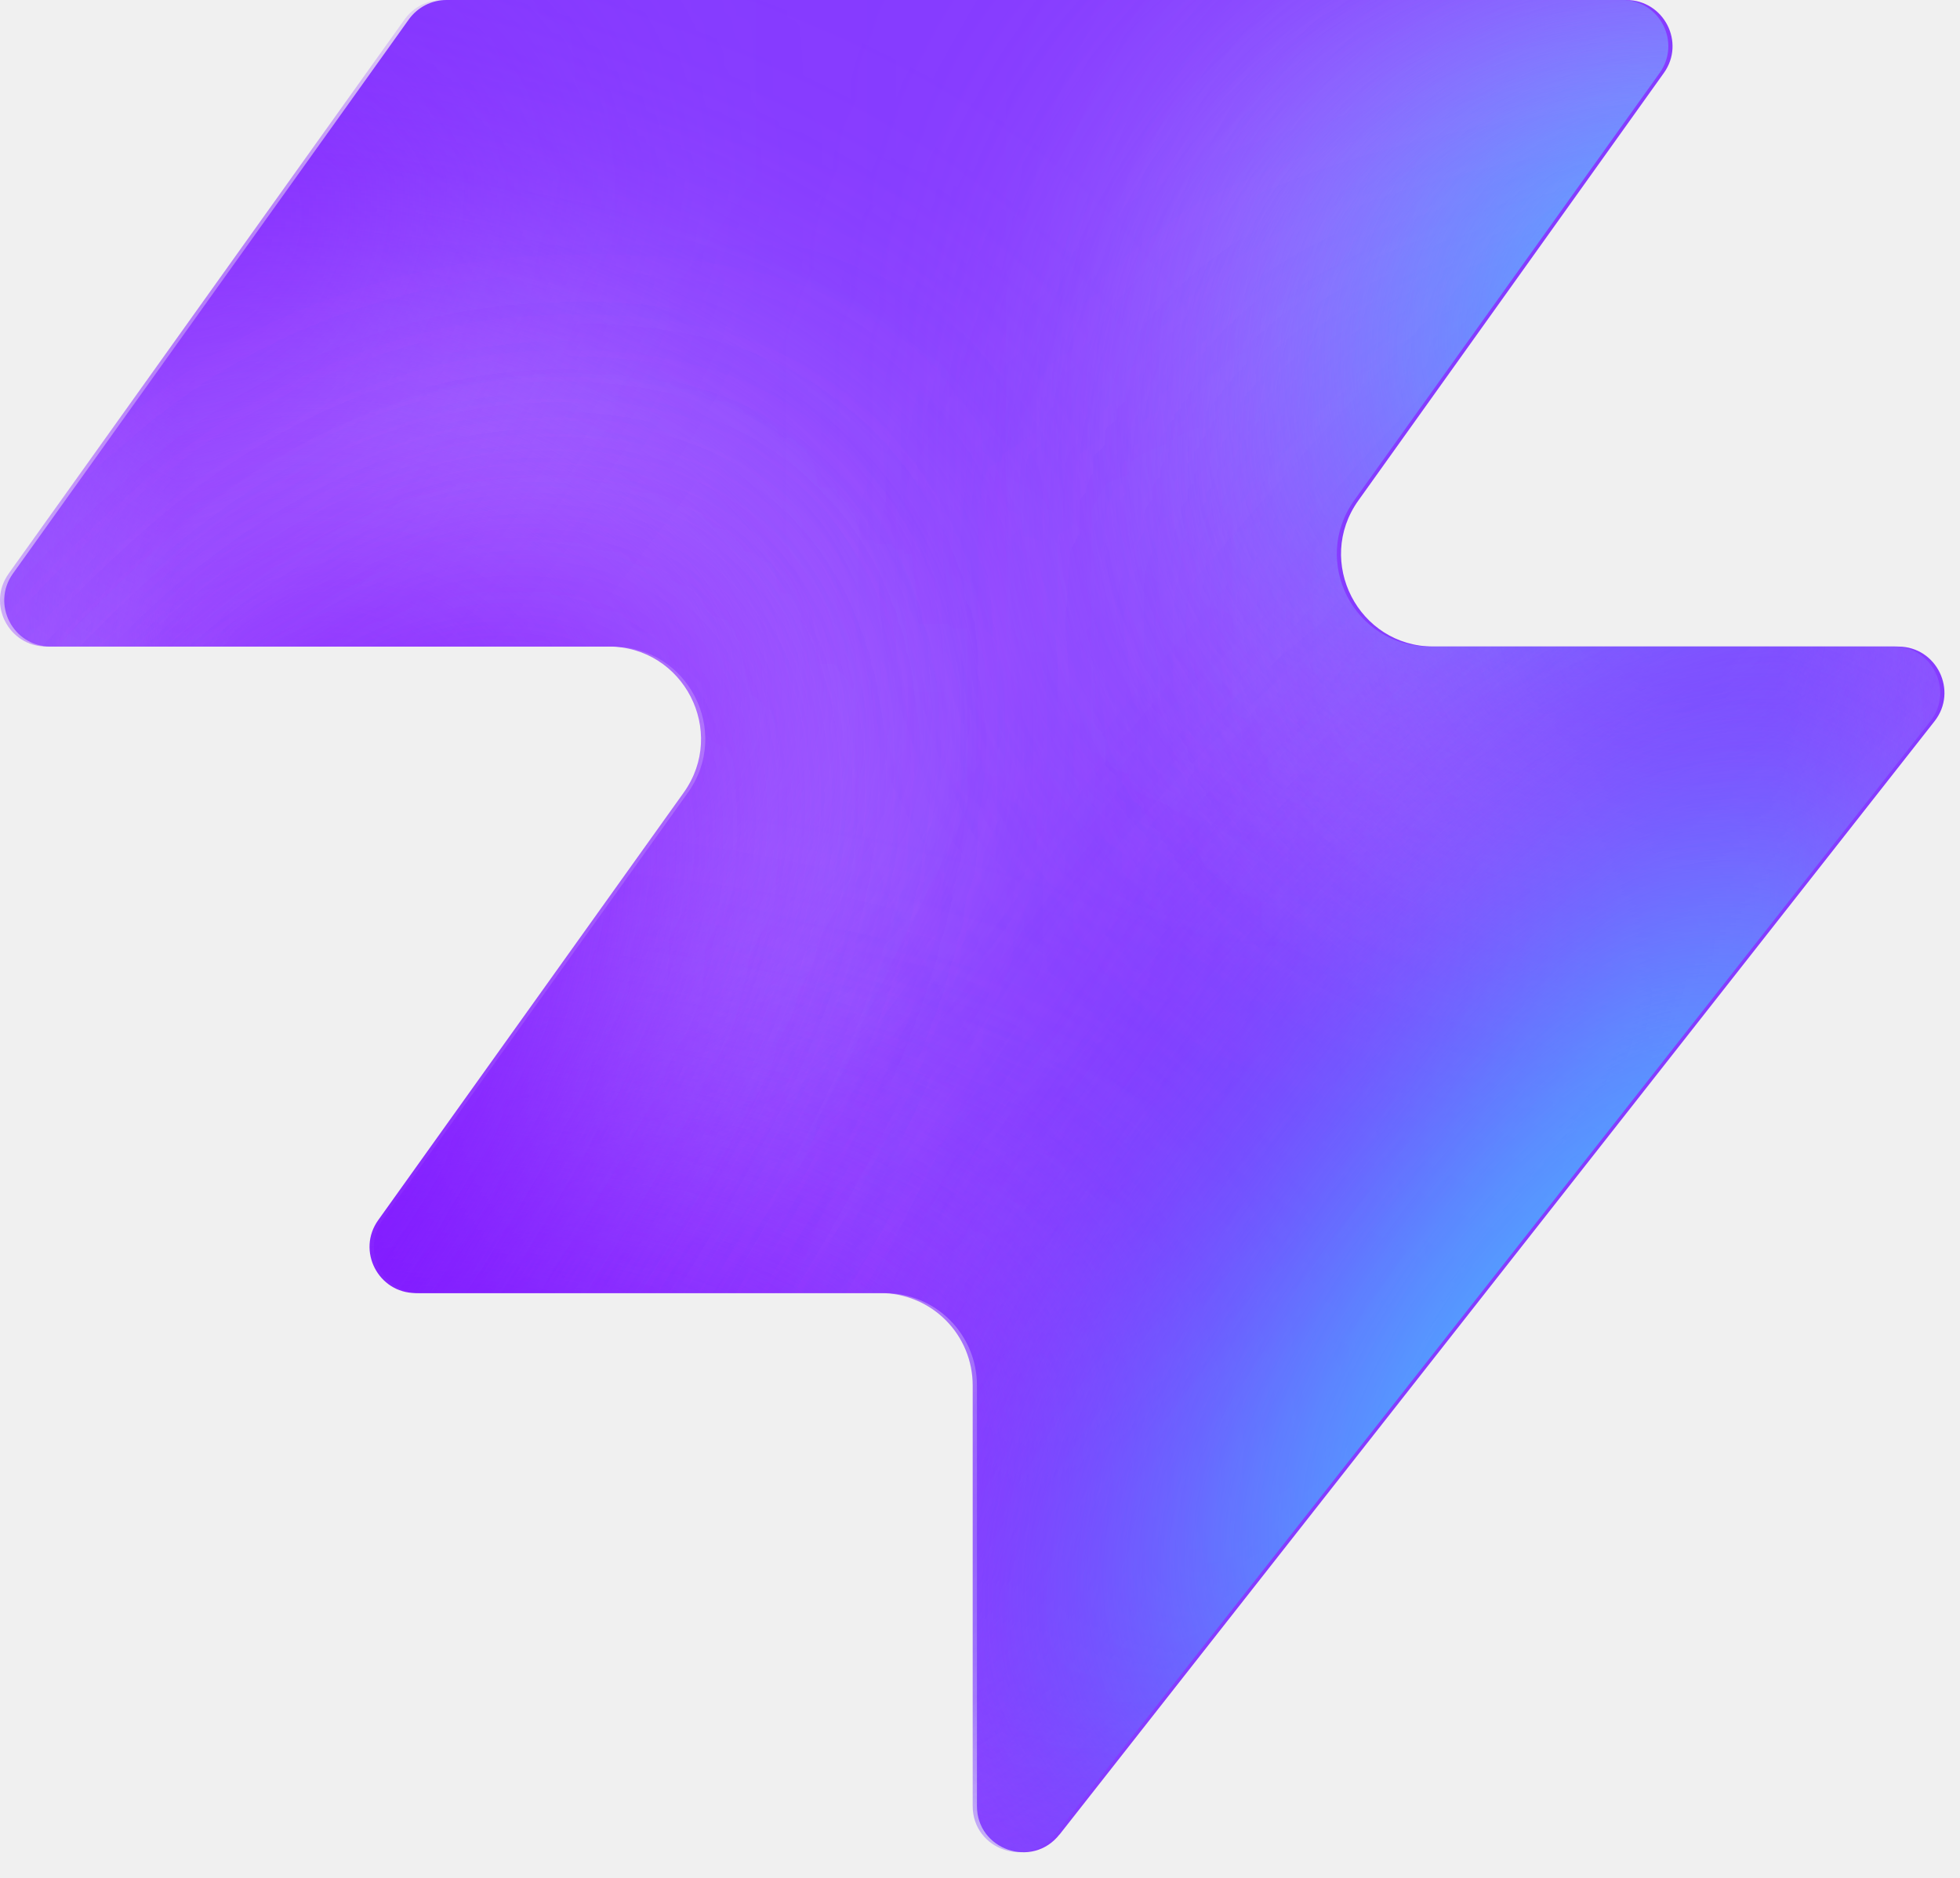
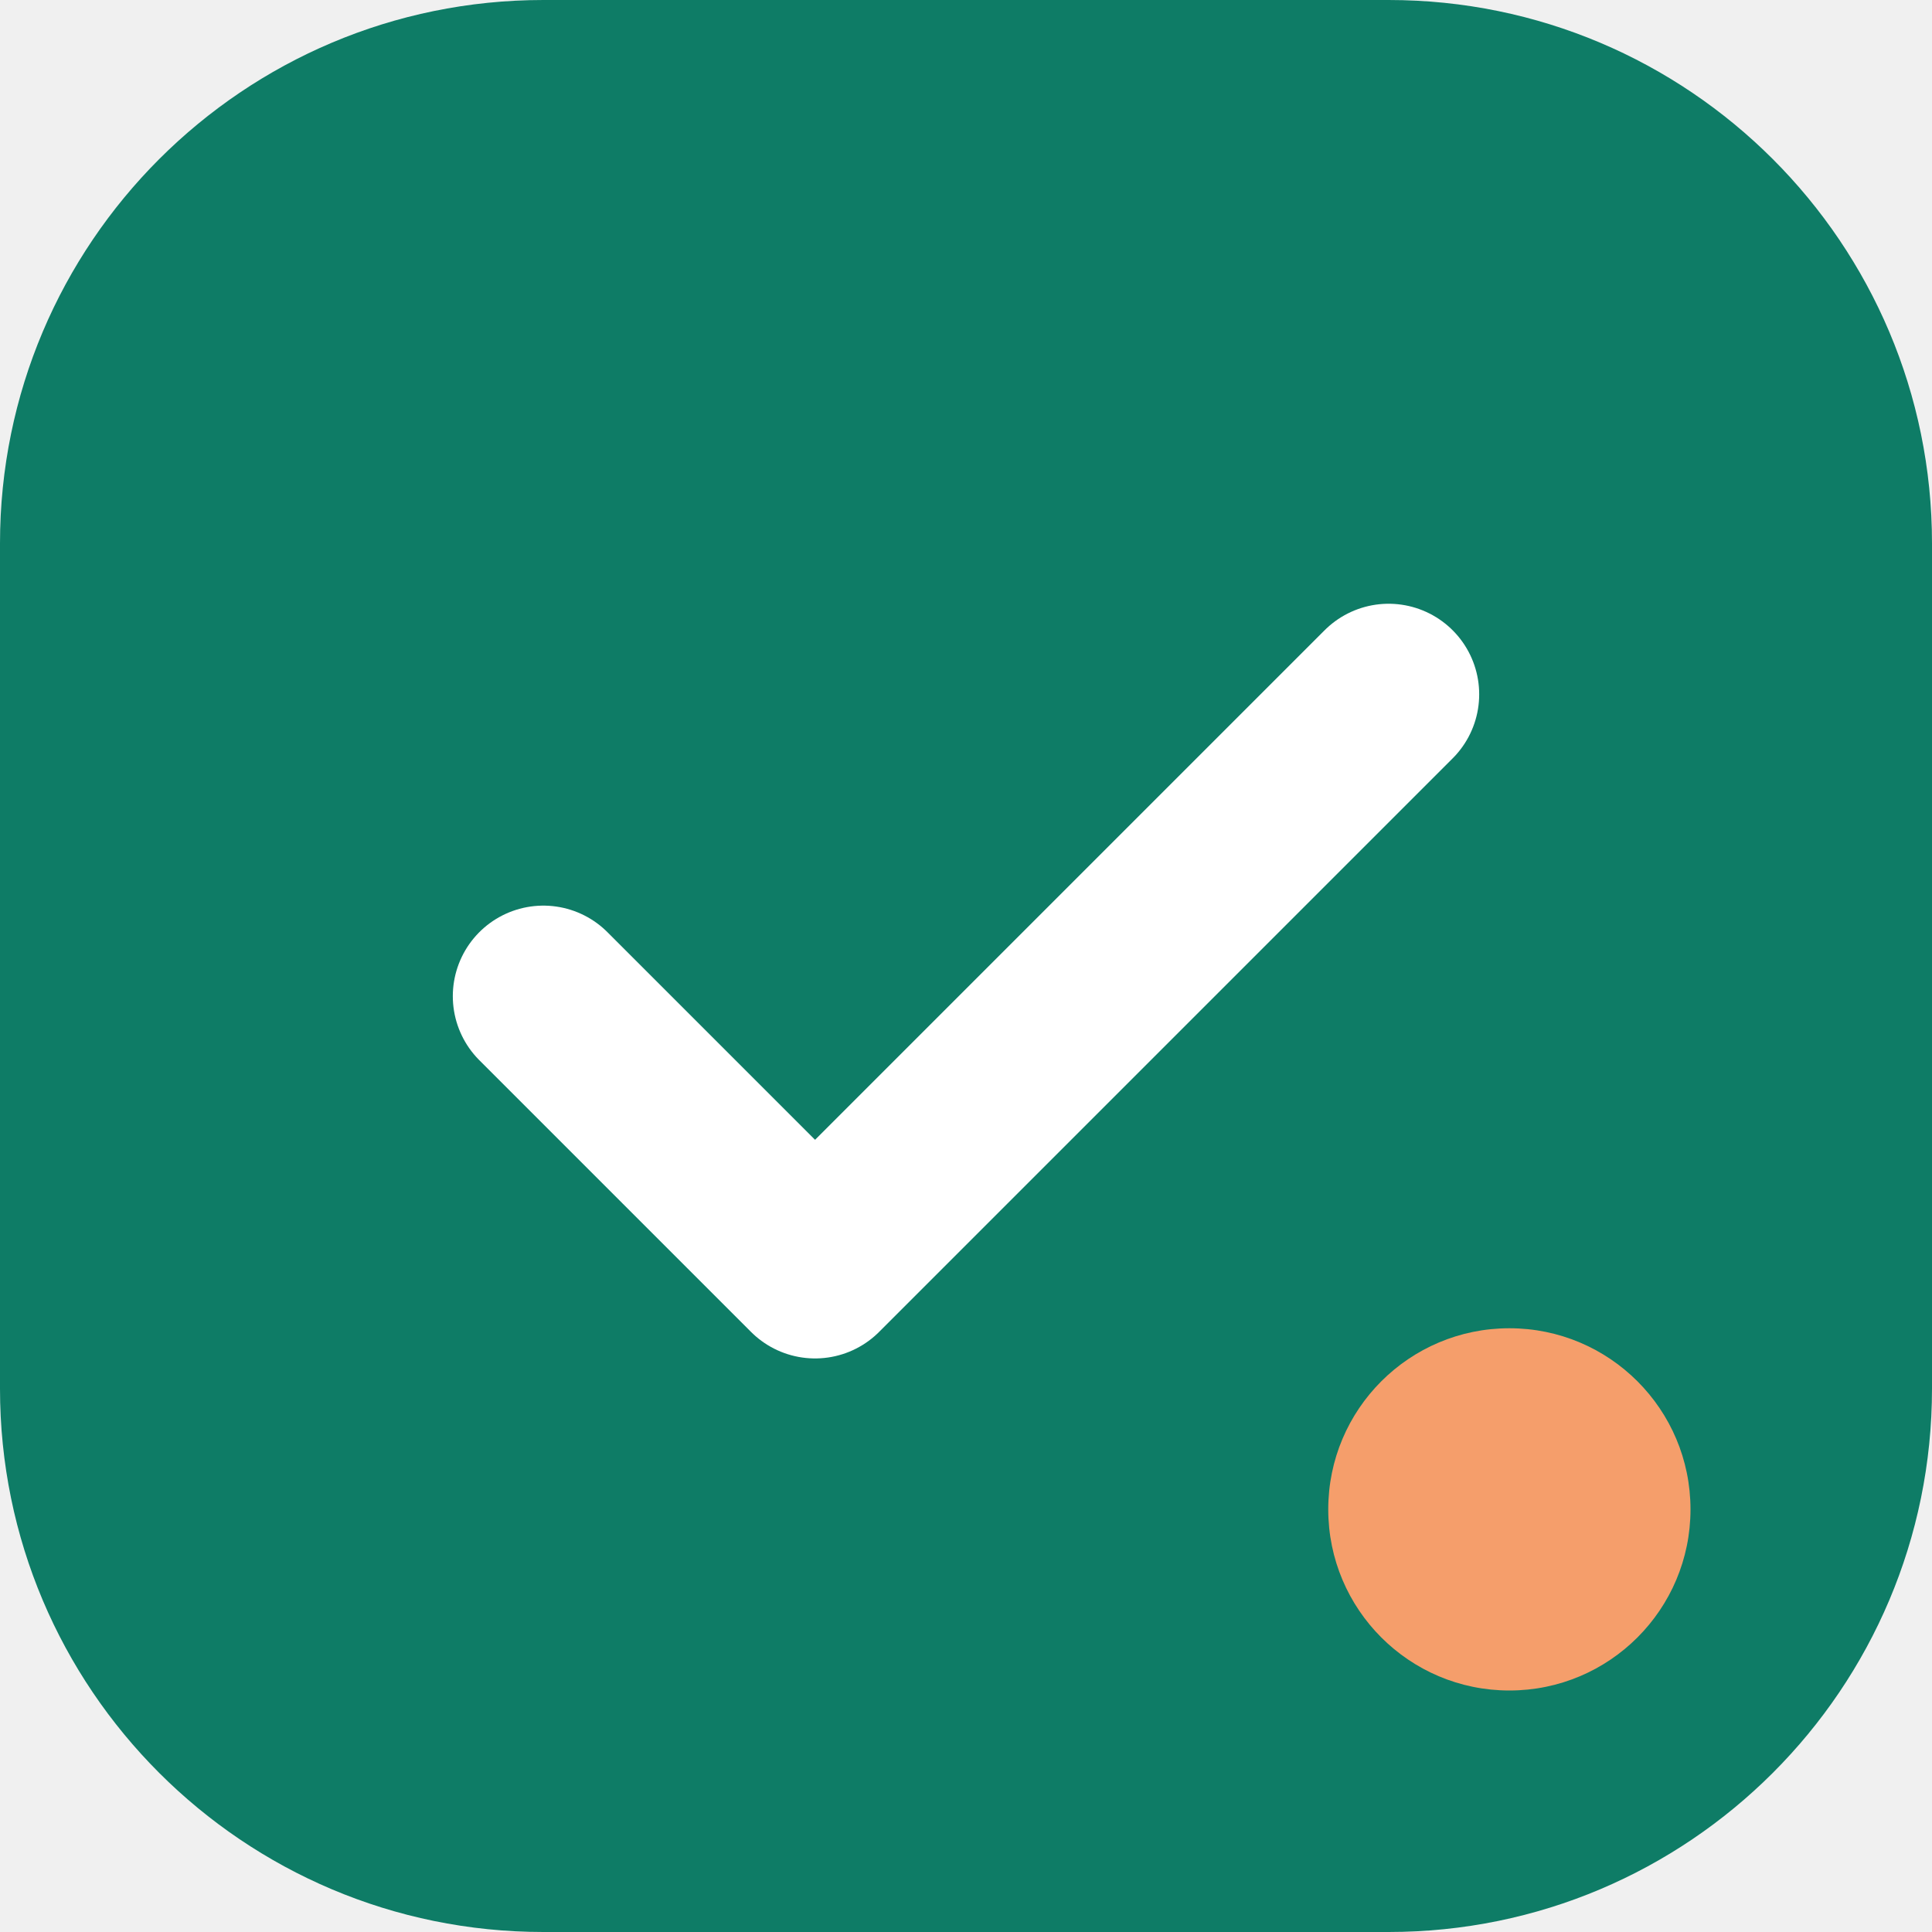
- <svg xmlns="http://www.w3.org/2000/svg" width="48" height="46" fill="none" viewBox="0 0 48 46">
-   <path fill="#863bff" d="M25.946 44.938c-.664.845-2.021.375-2.021-.698V33.937a2.26 2.26 0 0 0-2.262-2.262H10.287c-.92 0-1.456-1.04-.92-1.788l7.48-10.471c1.07-1.497 0-3.578-1.842-3.578H1.237c-.92 0-1.456-1.04-.92-1.788L10.013.474c.214-.297.556-.474.92-.474h28.894c.92 0 1.456 1.04.92 1.788l-7.48 10.471c-1.07 1.498 0 3.579 1.842 3.579h11.377c.943 0 1.473 1.088.89 1.83L25.947 44.94z" style="fill:#863bff;fill:color(display-p3 .525 .23 1);fill-opacity:1" />
-   <mask id="a" width="48" height="46" x="0" y="0" maskUnits="userSpaceOnUse" style="mask-type:alpha">
-     <path fill="#000" d="M25.842 44.938c-.664.844-2.021.375-2.021-.698V33.937a2.26 2.26 0 0 0-2.262-2.262H10.183c-.92 0-1.456-1.04-.92-1.788l7.48-10.471c1.07-1.498 0-3.579-1.842-3.579H1.133c-.92 0-1.456-1.04-.92-1.787L9.91.473c.214-.297.556-.474.92-.474h28.894c.92 0 1.456 1.04.92 1.788l-7.48 10.471c-1.07 1.498 0 3.578 1.842 3.578h11.377c.943 0 1.473 1.088.89 1.832L25.843 44.94z" style="fill:#000;fill-opacity:1" />
-   </mask>
-   <g mask="url(#a)">
-     <g filter="url(#b)">
-       <ellipse cx="5.508" cy="14.704" fill="#ede6ff" rx="5.508" ry="14.704" style="fill:#ede6ff;fill:color(display-p3 .927 .903 1);fill-opacity:1" transform="matrix(.00324 1 1 -.00324 -4.47 31.516)" />
-     </g>
-     <g filter="url(#c)">
-       <ellipse cx="10.399" cy="29.851" fill="#ede6ff" rx="10.399" ry="29.851" style="fill:#ede6ff;fill:color(display-p3 .927 .903 1);fill-opacity:1" transform="matrix(.00324 1 1 -.00324 -39.328 7.883)" />
-     </g>
-     <g filter="url(#d)">
-       <ellipse cx="5.508" cy="30.487" fill="#7e14ff" rx="5.508" ry="30.487" style="fill:#7e14ff;fill:color(display-p3 .492 .077 1);fill-opacity:1" transform="rotate(89.814 -25.913 -14.639)scale(1 -1)" />
-     </g>
-     <g filter="url(#e)">
-       <ellipse cx="5.508" cy="30.599" fill="#7e14ff" rx="5.508" ry="30.599" style="fill:#7e14ff;fill:color(display-p3 .492 .077 1);fill-opacity:1" transform="rotate(89.814 -32.644 -3.334)scale(1 -1)" />
-     </g>
-     <g filter="url(#f)">
-       <ellipse cx="5.508" cy="30.599" fill="#7e14ff" rx="5.508" ry="30.599" style="fill:#7e14ff;fill:color(display-p3 .492 .077 1);fill-opacity:1" transform="matrix(.00324 1 1 -.00324 -34.34 30.47)" />
-     </g>
-     <g filter="url(#g)">
-       <ellipse cx="14.072" cy="22.078" fill="#ede6ff" rx="14.072" ry="22.078" style="fill:#ede6ff;fill:color(display-p3 .927 .903 1);fill-opacity:1" transform="rotate(93.35 24.506 48.493)scale(-1 1)" />
-     </g>
-     <g filter="url(#h)">
-       <ellipse cx="3.47" cy="21.501" fill="#7e14ff" rx="3.47" ry="21.501" style="fill:#7e14ff;fill:color(display-p3 .492 .077 1);fill-opacity:1" transform="rotate(89.009 28.708 47.59)scale(-1 1)" />
-     </g>
-     <g filter="url(#i)">
-       <ellipse cx="3.47" cy="21.501" fill="#7e14ff" rx="3.47" ry="21.501" style="fill:#7e14ff;fill:color(display-p3 .492 .077 1);fill-opacity:1" transform="rotate(89.009 28.708 47.59)scale(-1 1)" />
-     </g>
-     <g filter="url(#j)">
-       <ellipse cx=".387" cy="8.972" fill="#7e14ff" rx="4.407" ry="29.108" style="fill:#7e14ff;fill:color(display-p3 .492 .077 1);fill-opacity:1" transform="rotate(39.51 .387 8.972)" />
-     </g>
-     <g filter="url(#k)">
-       <ellipse cx="47.523" cy="-6.092" fill="#7e14ff" rx="4.407" ry="29.108" style="fill:#7e14ff;fill:color(display-p3 .492 .077 1);fill-opacity:1" transform="rotate(37.892 47.523 -6.092)" />
-     </g>
-     <g filter="url(#l)">
-       <ellipse cx="41.412" cy="6.333" fill="#47bfff" rx="5.971" ry="9.665" style="fill:#47bfff;fill:color(display-p3 .28 .748 1);fill-opacity:1" transform="rotate(37.892 41.412 6.333)" />
-     </g>
-     <g filter="url(#m)">
-       <ellipse cx="-1.879" cy="38.332" fill="#7e14ff" rx="4.407" ry="29.108" style="fill:#7e14ff;fill:color(display-p3 .492 .077 1);fill-opacity:1" transform="rotate(37.892 -1.88 38.332)" />
-     </g>
-     <g filter="url(#n)">
-       <ellipse cx="-1.879" cy="38.332" fill="#7e14ff" rx="4.407" ry="29.108" style="fill:#7e14ff;fill:color(display-p3 .492 .077 1);fill-opacity:1" transform="rotate(37.892 -1.88 38.332)" />
-     </g>
-     <g filter="url(#o)">
-       <ellipse cx="35.651" cy="29.907" fill="#7e14ff" rx="4.407" ry="29.108" style="fill:#7e14ff;fill:color(display-p3 .492 .077 1);fill-opacity:1" transform="rotate(37.892 35.651 29.907)" />
-     </g>
-     <g filter="url(#p)">
-       <ellipse cx="38.418" cy="32.4" fill="#47bfff" rx="5.971" ry="15.297" style="fill:#47bfff;fill:color(display-p3 .28 .748 1);fill-opacity:1" transform="rotate(37.892 38.418 32.4)" />
-     </g>
-   </g>
-   <defs>
-     <filter id="b" width="60.045" height="41.654" x="-19.77" y="16.149" color-interpolation-filters="sRGB" filterUnits="userSpaceOnUse">
-       <feFlood flood-opacity="0" result="BackgroundImageFix" />
-       <feBlend in="SourceGraphic" in2="BackgroundImageFix" result="shape" />
-       <feGaussianBlur result="effect1_foregroundBlur_2002_17158" stdDeviation="7.659" />
-     </filter>
-     <filter id="c" width="90.34" height="51.437" x="-54.613" y="-7.533" color-interpolation-filters="sRGB" filterUnits="userSpaceOnUse">
-       <feFlood flood-opacity="0" result="BackgroundImageFix" />
-       <feBlend in="SourceGraphic" in2="BackgroundImageFix" result="shape" />
-       <feGaussianBlur result="effect1_foregroundBlur_2002_17158" stdDeviation="7.659" />
-     </filter>
-     <filter id="d" width="79.355" height="29.4" x="-49.64" y="2.03" color-interpolation-filters="sRGB" filterUnits="userSpaceOnUse">
-       <feFlood flood-opacity="0" result="BackgroundImageFix" />
-       <feBlend in="SourceGraphic" in2="BackgroundImageFix" result="shape" />
-       <feGaussianBlur result="effect1_foregroundBlur_2002_17158" stdDeviation="4.596" />
-     </filter>
-     <filter id="e" width="79.579" height="29.4" x="-45.045" y="20.029" color-interpolation-filters="sRGB" filterUnits="userSpaceOnUse">
-       <feFlood flood-opacity="0" result="BackgroundImageFix" />
-       <feBlend in="SourceGraphic" in2="BackgroundImageFix" result="shape" />
-       <feGaussianBlur result="effect1_foregroundBlur_2002_17158" stdDeviation="4.596" />
-     </filter>
-     <filter id="f" width="79.579" height="29.4" x="-43.513" y="21.178" color-interpolation-filters="sRGB" filterUnits="userSpaceOnUse">
-       <feFlood flood-opacity="0" result="BackgroundImageFix" />
-       <feBlend in="SourceGraphic" in2="BackgroundImageFix" result="shape" />
-       <feGaussianBlur result="effect1_foregroundBlur_2002_17158" stdDeviation="4.596" />
-     </filter>
-     <filter id="g" width="74.749" height="58.852" x="15.756" y="-17.901" color-interpolation-filters="sRGB" filterUnits="userSpaceOnUse">
-       <feFlood flood-opacity="0" result="BackgroundImageFix" />
-       <feBlend in="SourceGraphic" in2="BackgroundImageFix" result="shape" />
-       <feGaussianBlur result="effect1_foregroundBlur_2002_17158" stdDeviation="7.659" />
-     </filter>
-     <filter id="h" width="61.377" height="25.362" x="23.548" y="2.284" color-interpolation-filters="sRGB" filterUnits="userSpaceOnUse">
-       <feFlood flood-opacity="0" result="BackgroundImageFix" />
-       <feBlend in="SourceGraphic" in2="BackgroundImageFix" result="shape" />
-       <feGaussianBlur result="effect1_foregroundBlur_2002_17158" stdDeviation="4.596" />
-     </filter>
-     <filter id="i" width="61.377" height="25.362" x="23.548" y="2.284" color-interpolation-filters="sRGB" filterUnits="userSpaceOnUse">
-       <feFlood flood-opacity="0" result="BackgroundImageFix" />
-       <feBlend in="SourceGraphic" in2="BackgroundImageFix" result="shape" />
-       <feGaussianBlur result="effect1_foregroundBlur_2002_17158" stdDeviation="4.596" />
-     </filter>
-     <filter id="j" width="56.045" height="63.649" x="-27.636" y="-22.853" color-interpolation-filters="sRGB" filterUnits="userSpaceOnUse">
-       <feFlood flood-opacity="0" result="BackgroundImageFix" />
-       <feBlend in="SourceGraphic" in2="BackgroundImageFix" result="shape" />
-       <feGaussianBlur result="effect1_foregroundBlur_2002_17158" stdDeviation="4.596" />
-     </filter>
-     <filter id="k" width="54.814" height="64.646" x="20.116" y="-38.415" color-interpolation-filters="sRGB" filterUnits="userSpaceOnUse">
-       <feFlood flood-opacity="0" result="BackgroundImageFix" />
-       <feBlend in="SourceGraphic" in2="BackgroundImageFix" result="shape" />
-       <feGaussianBlur result="effect1_foregroundBlur_2002_17158" stdDeviation="4.596" />
-     </filter>
-     <filter id="l" width="33.541" height="35.313" x="24.641" y="-11.323" color-interpolation-filters="sRGB" filterUnits="userSpaceOnUse">
-       <feFlood flood-opacity="0" result="BackgroundImageFix" />
-       <feBlend in="SourceGraphic" in2="BackgroundImageFix" result="shape" />
-       <feGaussianBlur result="effect1_foregroundBlur_2002_17158" stdDeviation="4.596" />
-     </filter>
-     <filter id="m" width="54.814" height="64.646" x="-29.286" y="6.009" color-interpolation-filters="sRGB" filterUnits="userSpaceOnUse">
-       <feFlood flood-opacity="0" result="BackgroundImageFix" />
-       <feBlend in="SourceGraphic" in2="BackgroundImageFix" result="shape" />
-       <feGaussianBlur result="effect1_foregroundBlur_2002_17158" stdDeviation="4.596" />
-     </filter>
-     <filter id="n" width="54.814" height="64.646" x="-29.286" y="6.009" color-interpolation-filters="sRGB" filterUnits="userSpaceOnUse">
-       <feFlood flood-opacity="0" result="BackgroundImageFix" />
-       <feBlend in="SourceGraphic" in2="BackgroundImageFix" result="shape" />
-       <feGaussianBlur result="effect1_foregroundBlur_2002_17158" stdDeviation="4.596" />
-     </filter>
-     <filter id="o" width="54.814" height="64.646" x="8.244" y="-2.416" color-interpolation-filters="sRGB" filterUnits="userSpaceOnUse">
-       <feFlood flood-opacity="0" result="BackgroundImageFix" />
-       <feBlend in="SourceGraphic" in2="BackgroundImageFix" result="shape" />
-       <feGaussianBlur result="effect1_foregroundBlur_2002_17158" stdDeviation="4.596" />
-     </filter>
-     <filter id="p" width="39.409" height="43.623" x="18.713" y="10.588" color-interpolation-filters="sRGB" filterUnits="userSpaceOnUse">
-       <feFlood flood-opacity="0" result="BackgroundImageFix" />
-       <feBlend in="SourceGraphic" in2="BackgroundImageFix" result="shape" />
-       <feGaussianBlur result="effect1_foregroundBlur_2002_17158" stdDeviation="4.596" />
-     </filter>
-   </defs>
+ <svg xmlns="http://www.w3.org/2000/svg" viewBox="0 0 32 32">
+   <rect width="32" height="32" rx="9" fill="#0e7c66" />
+   <path d="M9 16.5l4.5 4.5L23 11.5" fill="none" stroke="#fff" stroke-width="3" stroke-linecap="round" stroke-linejoin="round" />
+   <circle cx="25" cy="25" r="3" fill="#f59e6b" />
</svg>
